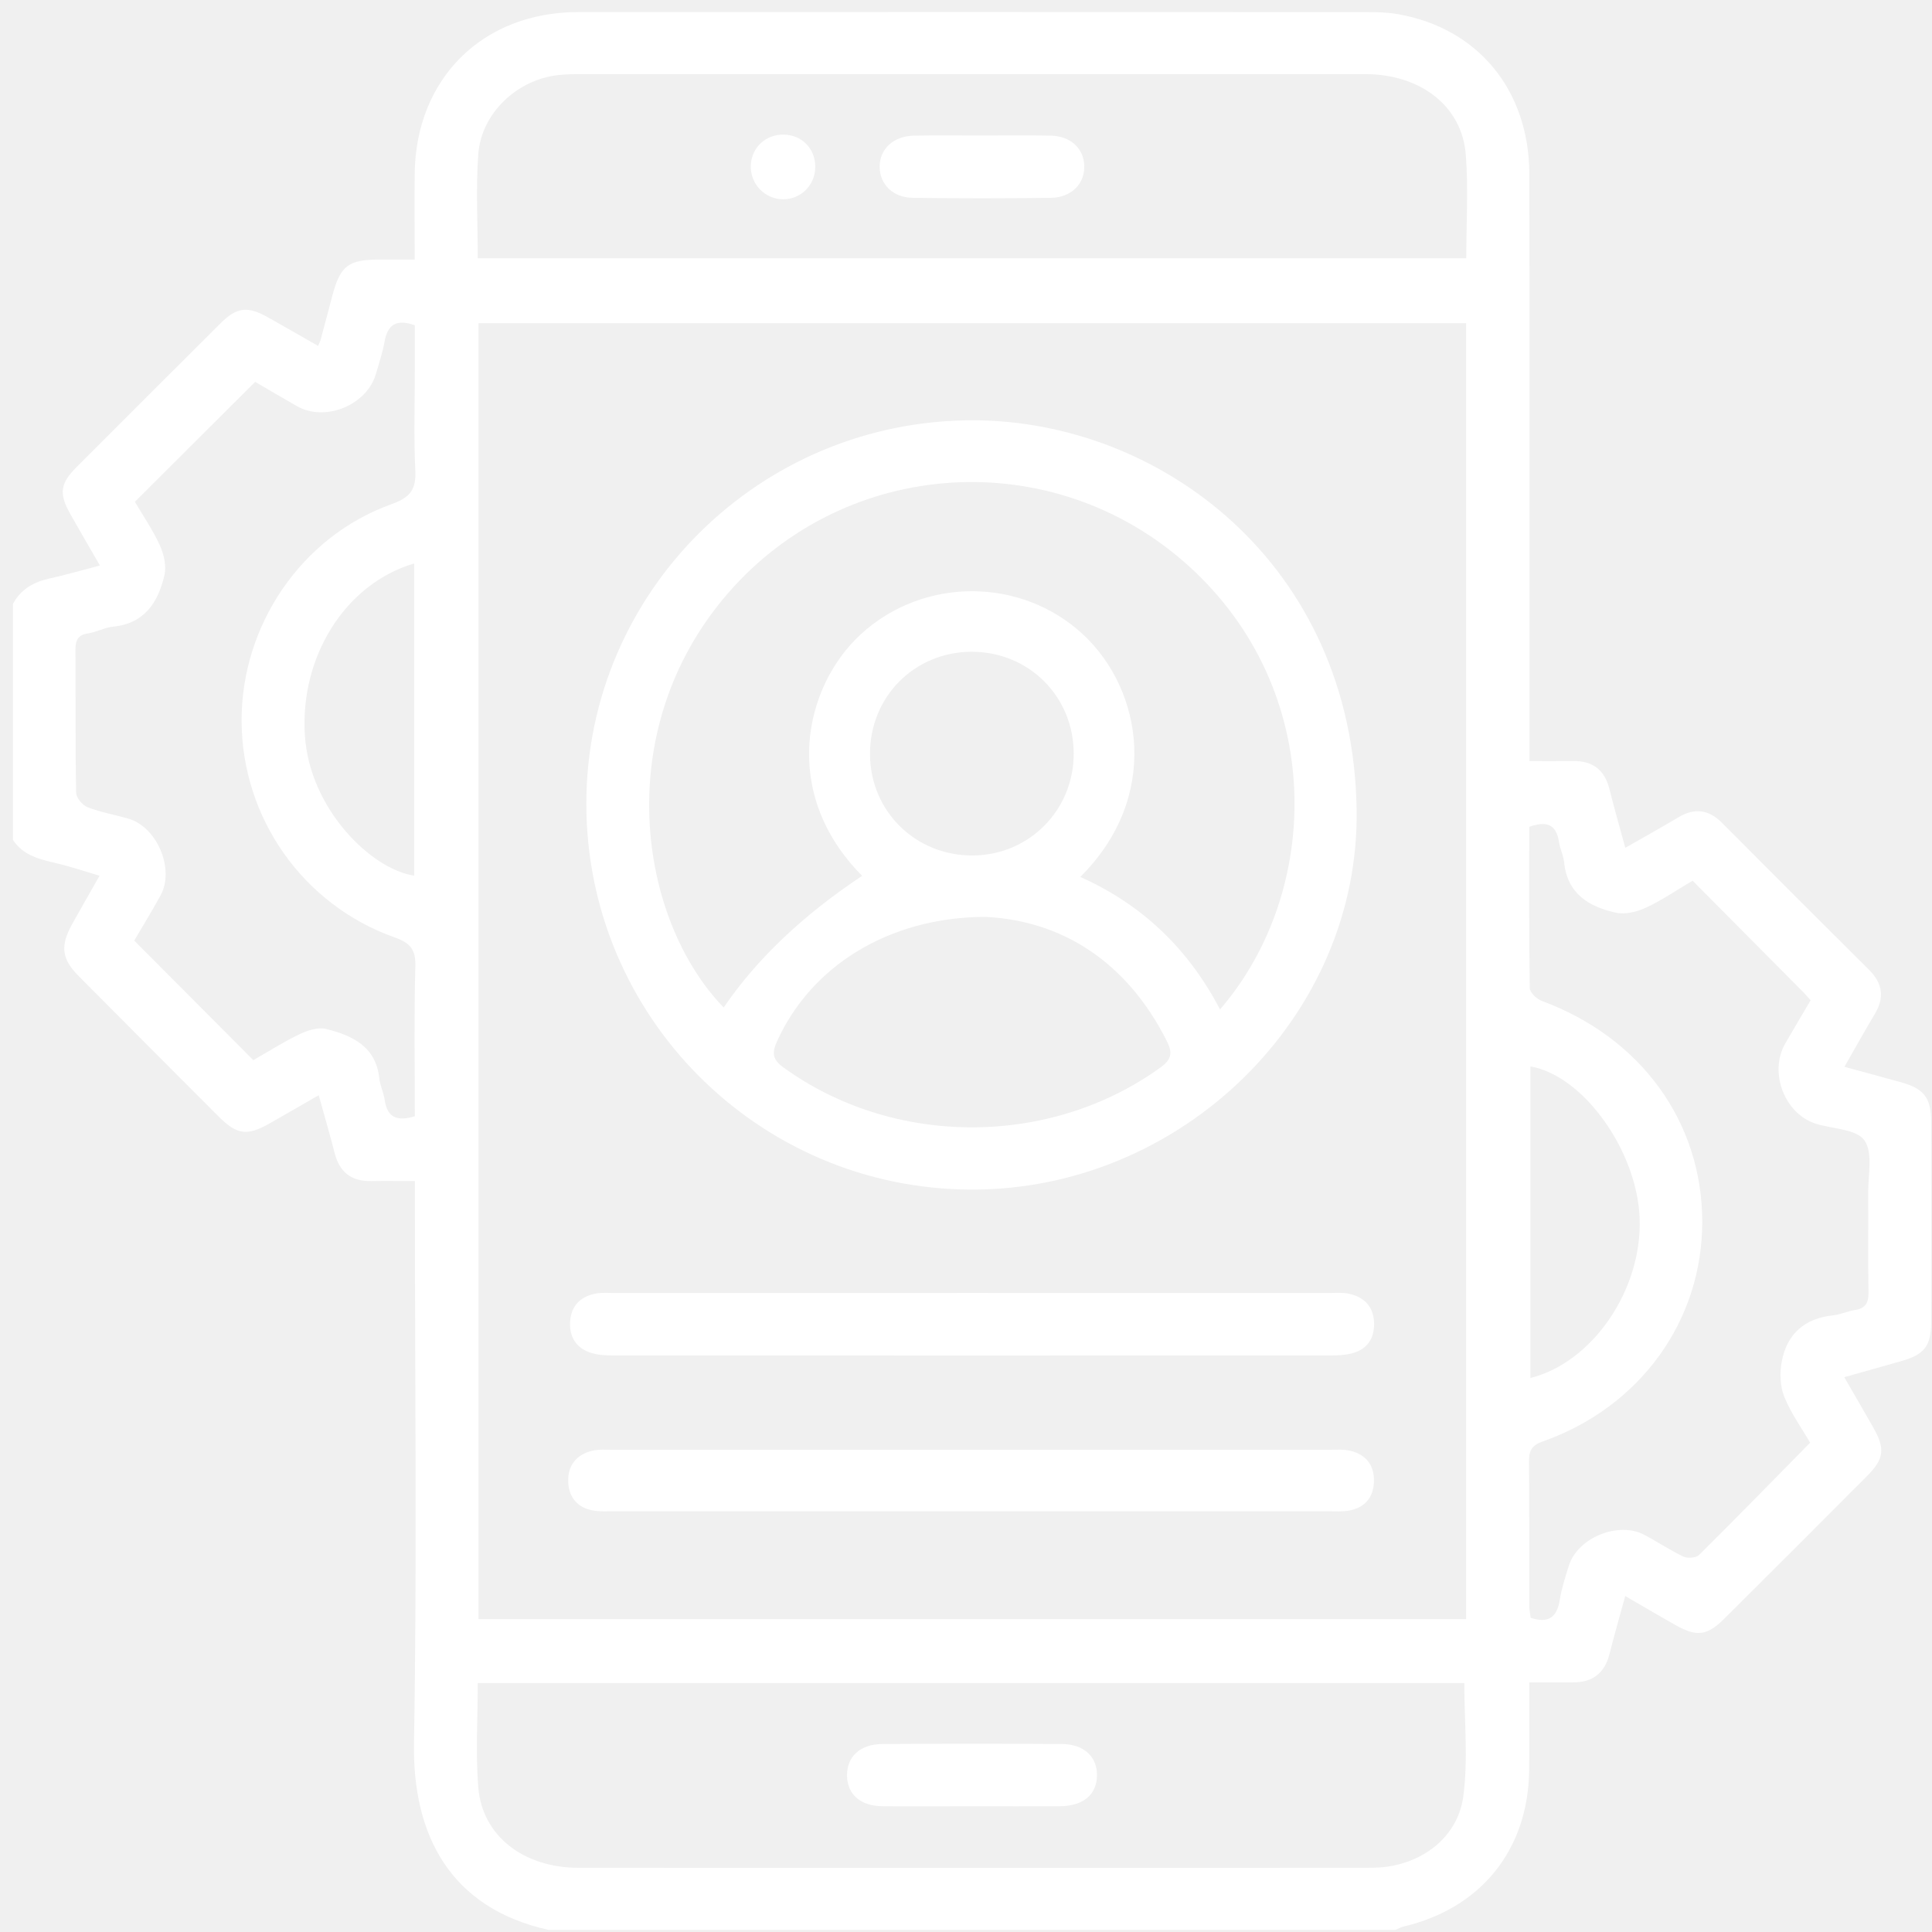
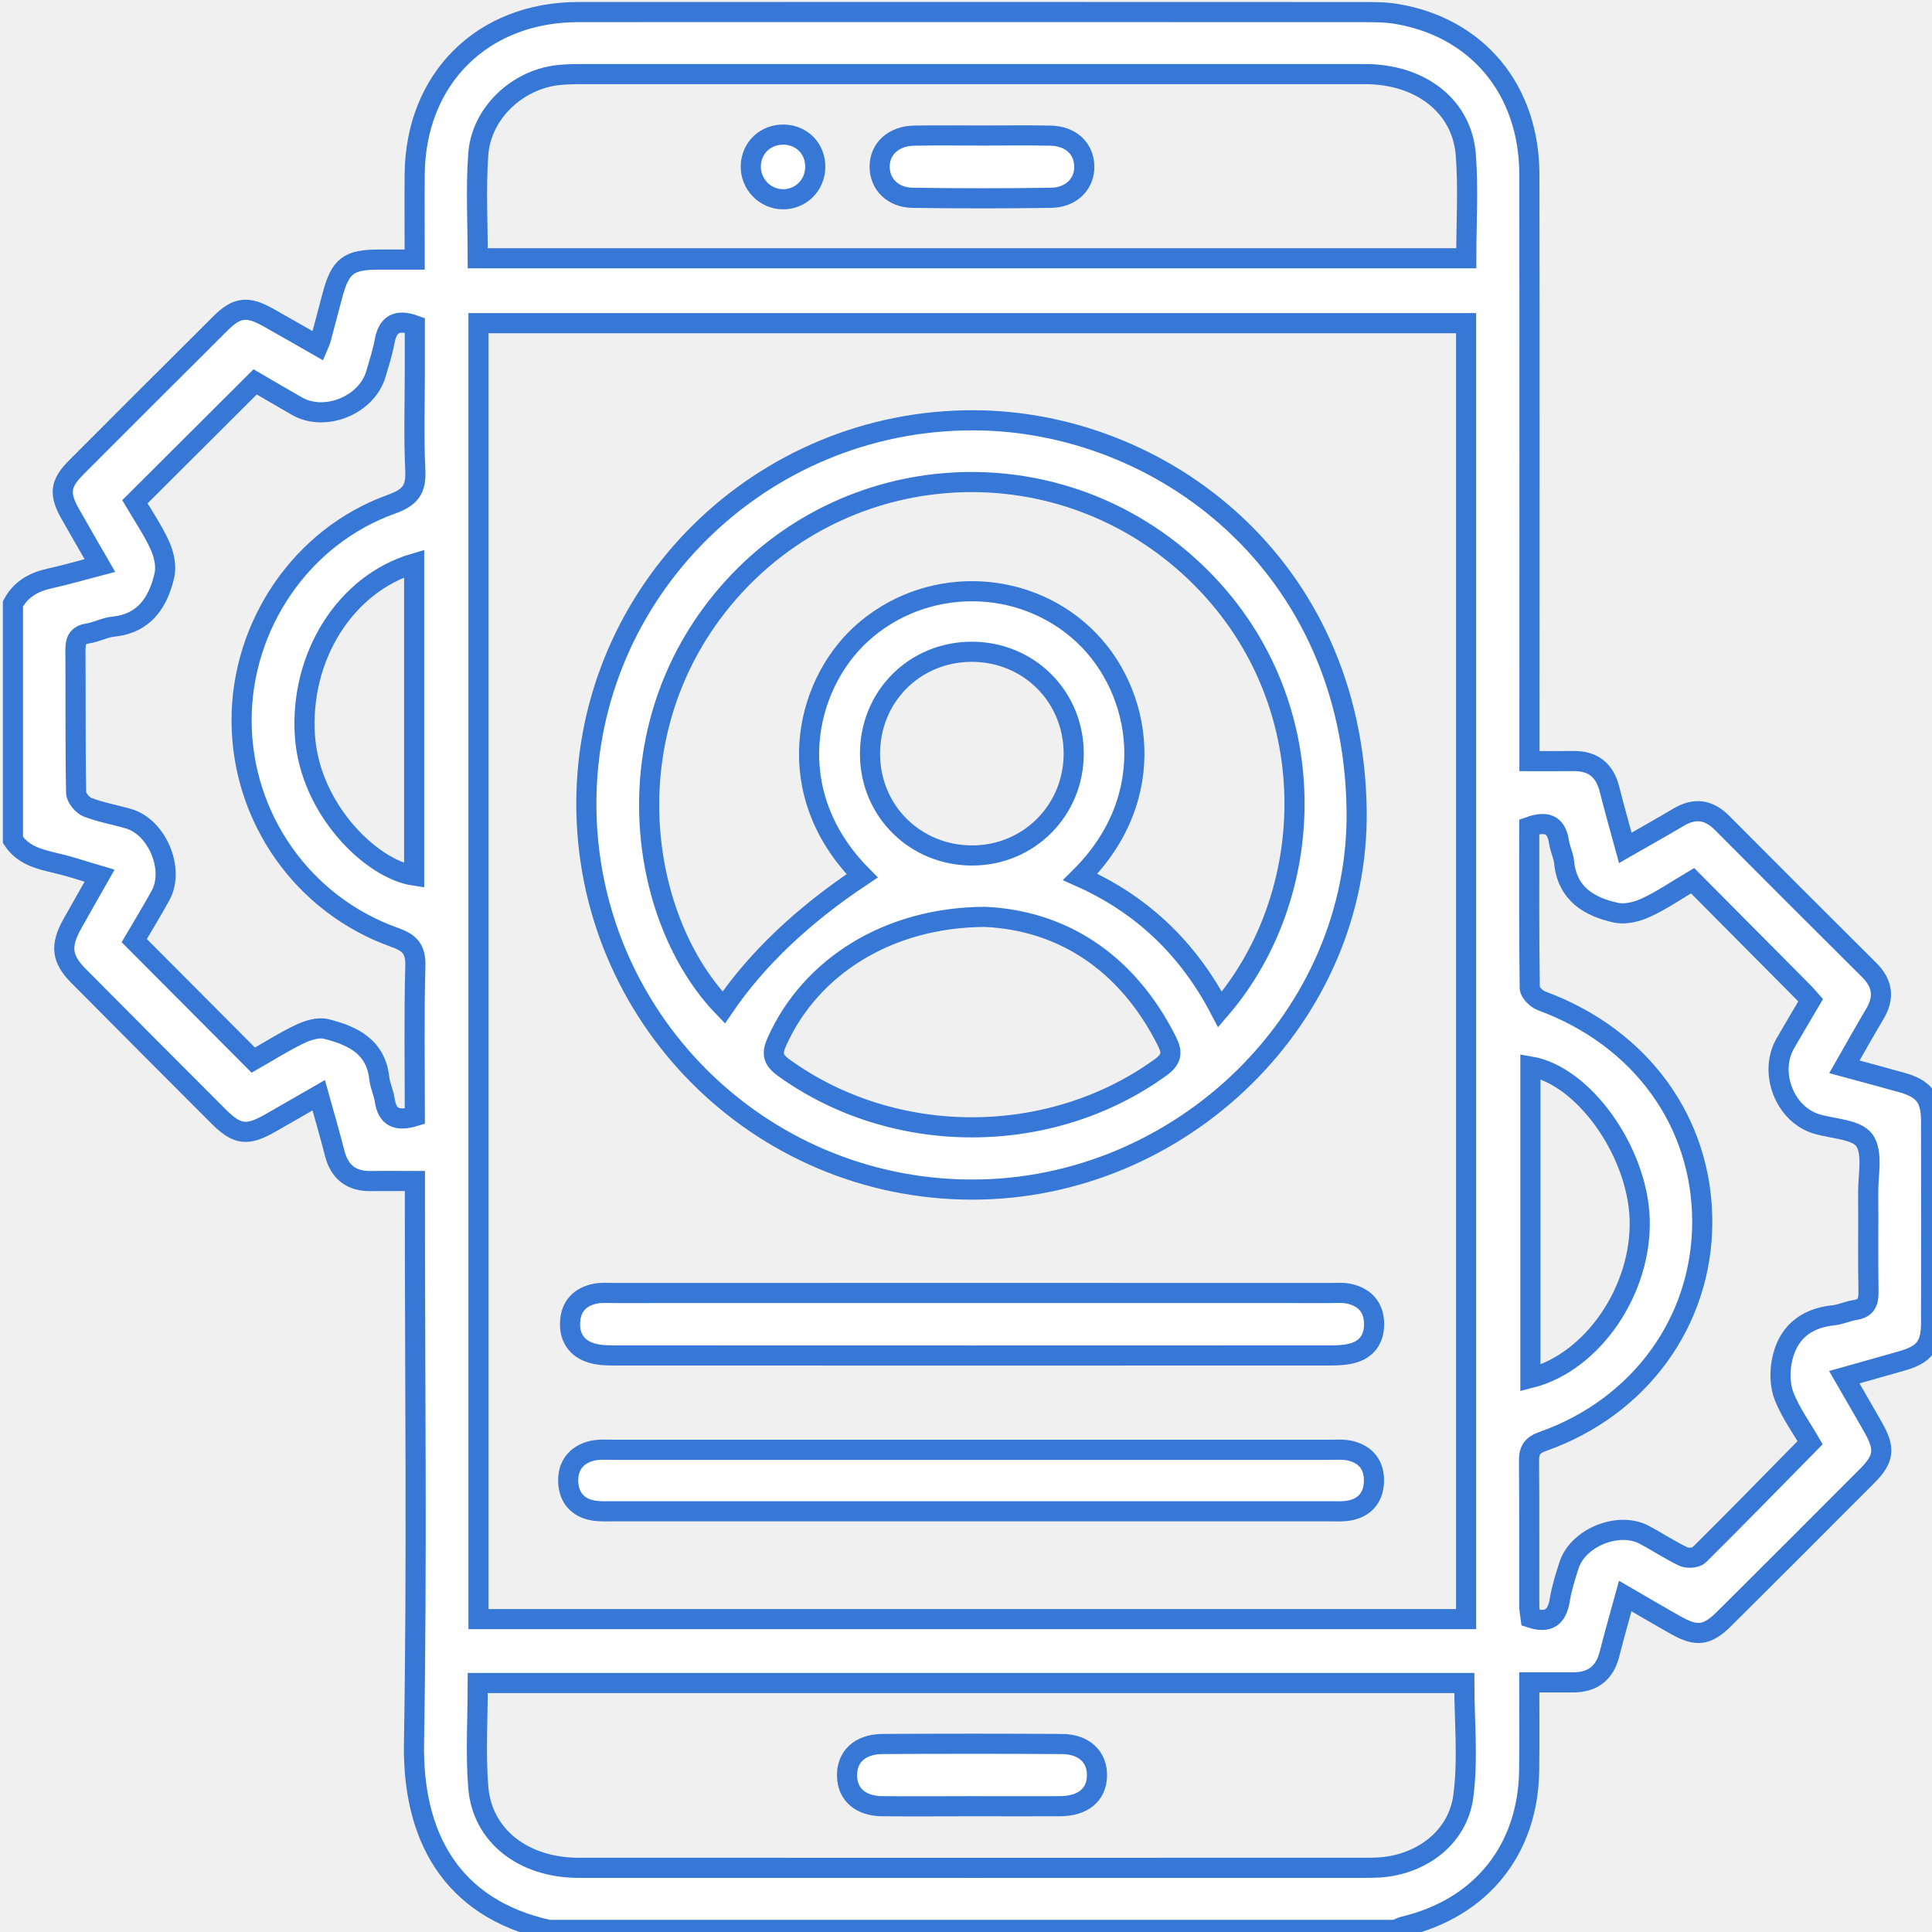
- <svg xmlns="http://www.w3.org/2000/svg" width="96" height="96" viewBox="0 0 96 96">
+ <svg xmlns="http://www.w3.org/2000/svg" width="96" height="96" viewBox="0 0 96 96" stroke="#3777D5">
  <g id="Group">
    <path id="Vector" d="M94.475 53.782C93.562 53.523 92.642 53.282 91.648 53.011C92.177 52.083 92.659 51.223 93.164 50.373C93.647 49.562 93.545 48.861 92.876 48.195C90.434 45.768 88 43.334 85.571 40.892C84.907 40.223 84.206 40.126 83.395 40.614C82.547 41.121 81.682 41.598 80.76 42.128C80.481 41.101 80.21 40.156 79.971 39.204C79.73 38.252 79.136 37.799 78.159 37.816C77.483 37.826 76.806 37.819 75.998 37.819V36.673C75.998 27.336 76.008 18.002 75.993 8.666C75.986 4.456 73.412 1.366 69.392 0.692C68.907 0.61 68.405 0.602 67.91 0.602C54.849 0.597 41.79 0.595 28.729 0.6C23.977 0.602 20.648 3.907 20.606 8.656C20.593 10.021 20.606 11.383 20.606 12.898C19.992 12.898 19.418 12.895 18.843 12.898C17.302 12.9 16.906 13.206 16.508 14.715C16.317 15.434 16.128 16.152 15.937 16.868C15.914 16.956 15.867 17.038 15.805 17.187C14.959 16.704 14.134 16.227 13.298 15.759C12.301 15.203 11.767 15.262 10.974 16.05C8.577 18.435 6.185 20.824 3.798 23.216C2.987 24.029 2.925 24.532 3.49 25.536C3.959 26.369 4.444 27.195 4.964 28.099C4.086 28.328 3.291 28.564 2.478 28.741C1.682 28.915 1.038 29.271 0.643 30.007V41.733C1.162 42.528 2.005 42.705 2.851 42.906C3.532 43.065 4.196 43.294 4.947 43.515C4.467 44.361 4.024 45.134 3.589 45.912C2.987 46.991 3.059 47.645 3.902 48.493C6.217 50.825 8.537 53.153 10.859 55.475C11.782 56.397 12.274 56.457 13.405 55.818C14.186 55.375 14.959 54.925 15.837 54.421C16.118 55.43 16.389 56.362 16.63 57.302C16.874 58.252 17.468 58.705 18.443 58.687C19.119 58.675 19.795 58.685 20.616 58.685V59.826C20.616 68.752 20.725 77.681 20.571 86.605C20.492 91.177 22.364 94.81 27.262 95.896H69.335C69.476 95.837 69.611 95.76 69.755 95.725C73.589 94.817 75.928 91.921 75.983 87.985C76.003 86.562 75.988 85.14 75.988 83.596H78.166C79.131 83.596 79.733 83.141 79.974 82.191C80.208 81.261 80.474 80.339 80.757 79.305C81.627 79.809 82.443 80.292 83.271 80.757C84.305 81.341 84.827 81.279 85.673 80.438C88.05 78.076 90.419 75.707 92.781 73.335C93.624 72.487 93.679 71.985 93.082 70.933C92.627 70.127 92.157 69.329 91.64 68.431C92.652 68.146 93.592 67.887 94.527 67.616C95.611 67.303 95.951 66.868 95.954 65.756C95.962 62.404 95.962 59.055 95.954 55.706C95.951 54.55 95.599 54.097 94.477 53.782H94.475ZM19.45 25.054C14.982 26.652 11.988 31.068 12.005 35.827C12.02 40.636 15.046 44.96 19.614 46.581C20.38 46.855 20.661 47.173 20.638 48.008C20.571 50.482 20.613 52.959 20.613 55.465C19.703 55.743 19.238 55.505 19.117 54.664C19.064 54.299 18.888 53.951 18.848 53.585C18.677 51.994 17.503 51.452 16.203 51.129C15.807 51.029 15.285 51.198 14.89 51.387C14.084 51.773 13.326 52.258 12.587 52.678C10.601 50.684 8.656 48.732 6.67 46.738C7.08 46.036 7.552 45.271 7.982 44.485C8.686 43.192 7.813 41.106 6.401 40.686C5.717 40.484 5.006 40.365 4.345 40.109C4.094 40.009 3.785 39.636 3.783 39.385C3.738 37.028 3.765 34.671 3.748 32.314C3.746 31.844 3.848 31.553 4.372 31.474C4.797 31.407 5.2 31.18 5.625 31.138C7.184 30.981 7.858 29.925 8.169 28.589C8.276 28.129 8.147 27.543 7.943 27.098C7.587 26.317 7.09 25.596 6.702 24.934C8.691 22.953 10.638 21.011 12.679 18.974C13.271 19.317 14.009 19.758 14.758 20.183C16.15 20.976 18.219 20.138 18.674 18.596C18.831 18.062 19.007 17.53 19.107 16.983C19.258 16.135 19.689 15.829 20.613 16.165V18.34C20.613 20.016 20.556 21.692 20.636 23.363C20.683 24.32 20.395 24.715 19.45 25.054ZM20.579 27.998V43.51C18.453 43.194 15.395 40.211 15.151 36.563C14.887 32.632 17.16 29.005 20.579 27.998ZM72.709 89.27C72.433 91.306 70.647 92.637 68.581 92.791C68.335 92.808 68.086 92.811 67.838 92.811C54.811 92.813 41.785 92.816 28.759 92.811C26.019 92.811 23.963 91.229 23.766 88.82C23.629 87.132 23.739 85.421 23.739 83.629H72.761C72.761 85.531 72.957 87.43 72.709 89.27ZM72.85 80.453H23.776V16.058H72.85V80.453ZM72.858 12.833H23.739C23.739 11.073 23.642 9.367 23.764 7.674C23.91 5.63 25.691 3.957 27.737 3.73C28.075 3.695 28.416 3.683 28.756 3.683C41.783 3.681 54.811 3.681 67.838 3.683C70.58 3.686 72.639 5.264 72.833 7.671C72.967 9.359 72.858 11.07 72.858 12.833ZM92.844 64.205C92.853 64.729 92.704 65.013 92.167 65.095C91.802 65.152 91.454 65.321 91.088 65.358C89.678 65.505 88.798 66.276 88.537 67.638C88.428 68.2 88.448 68.867 88.654 69.389C88.982 70.212 89.519 70.953 89.944 71.686C88.082 73.578 86.267 75.441 84.42 77.271C84.27 77.415 83.853 77.442 83.646 77.345C82.975 77.027 82.356 76.609 81.697 76.261C80.409 75.582 78.392 76.41 77.957 77.795C77.781 78.355 77.597 78.922 77.505 79.499C77.368 80.356 76.95 80.68 76.058 80.389C76.035 80.205 75.991 79.998 75.988 79.79C75.983 77.403 75.998 75.016 75.976 72.629C75.971 72.099 76.093 71.826 76.654 71.627C81.496 69.918 84.581 65.644 84.584 60.721C84.586 55.743 81.528 51.546 76.607 49.734C76.356 49.642 76.018 49.319 76.013 49.097C75.973 46.434 75.988 43.771 75.988 41.084C76.809 40.793 77.331 40.922 77.468 41.847C77.515 42.182 77.686 42.501 77.719 42.837C77.873 44.403 78.95 45.057 80.29 45.35C80.752 45.452 81.334 45.31 81.779 45.104C82.56 44.746 83.278 44.249 84.104 43.761C85.986 45.656 87.801 47.481 89.611 49.306C89.721 49.416 89.818 49.535 89.969 49.704C89.549 50.417 89.124 51.129 88.709 51.85C87.876 53.297 88.684 55.373 90.263 55.848C91.086 56.096 92.247 56.109 92.642 56.663C93.075 57.273 92.821 58.384 92.829 59.274C92.844 60.918 92.814 62.561 92.844 64.205ZM76.045 68.474V52.991C78.666 53.436 81.349 57.173 81.473 60.537C81.603 64.075 79.151 67.688 76.045 68.474Z" fill="white" />
    <path id="Vector_2" d="M48.267 59.11C58.703 59.137 67.572 50.52 67.41 40.221C67.216 27.993 57.629 20.901 48.364 20.884C37.777 20.867 29.157 29.385 29.135 39.898C29.115 50.485 37.678 59.085 48.267 59.11ZM57.664 53.041C52.176 57.012 44.394 57.007 38.921 53.036C38.357 52.626 38.364 52.29 38.615 51.733C40.279 48.048 44.118 45.577 48.944 45.559C52.708 45.731 55.98 47.74 57.989 51.75C58.275 52.32 58.211 52.645 57.664 53.041ZM43.23 37.486C43.213 34.634 45.428 32.396 48.272 32.386C51.117 32.379 53.355 34.609 53.352 37.453C53.35 40.253 51.144 42.483 48.355 42.508C45.505 42.533 43.245 40.32 43.23 37.486ZM36.156 29.497C42.022 22.712 52.323 22.043 59.046 28.105C65.911 34.296 65.692 44.284 60.622 50.159C59.059 47.163 56.766 44.95 53.678 43.575C57.676 39.607 56.773 34.306 53.854 31.561C50.774 28.666 45.905 28.652 42.785 31.506C39.953 34.097 38.757 39.41 42.84 43.52C39.891 45.478 37.597 47.658 35.96 50.062C31.74 45.711 30.276 36.3 36.156 29.497Z" fill="white" />
    <path id="Vector_3" d="M29.383 67.228C29.759 67.345 30.179 67.352 30.579 67.352C42.4 67.357 54.218 67.357 66.038 67.352C66.408 67.352 66.789 67.343 67.144 67.255C67.91 67.072 68.29 66.534 68.278 65.764C68.263 64.938 67.796 64.441 67 64.279C66.702 64.22 66.383 64.249 66.073 64.249C60.148 64.247 54.222 64.247 48.297 64.247C42.372 64.247 36.447 64.247 30.52 64.249C30.211 64.249 29.893 64.22 29.592 64.279C28.839 64.426 28.376 64.888 28.329 65.672C28.282 66.445 28.647 67.002 29.383 67.228Z" fill="white" />
    <path id="Vector_4" d="M29.467 75.055C29.798 75.115 30.146 75.095 30.487 75.095C36.409 75.098 42.332 75.095 48.254 75.095C54.177 75.095 60.1 75.098 66.022 75.095C66.363 75.095 66.711 75.12 67.044 75.058C67.812 74.914 68.238 74.416 68.27 73.641C68.302 72.825 67.89 72.278 67.094 72.087C66.768 72.01 66.415 72.039 66.075 72.039C54.197 72.037 42.322 72.037 30.444 72.039C30.104 72.039 29.751 72.01 29.425 72.087C28.629 72.276 28.202 72.84 28.234 73.638C28.264 74.389 28.689 74.919 29.467 75.055Z" fill="white" />
    <path id="Vector_5" d="M52.748 86.659C49.777 86.64 46.808 86.64 43.839 86.659C42.715 86.669 42.062 87.306 42.089 88.263C42.116 89.176 42.77 89.743 43.849 89.75C45.334 89.763 46.818 89.75 48.302 89.75C49.787 89.75 51.212 89.757 52.663 89.75C53.812 89.743 54.484 89.188 54.508 88.251C54.531 87.299 53.872 86.664 52.748 86.657V86.659Z" fill="white" />
    <path id="Vector_6" d="M52.196 6.739C51.052 6.719 49.908 6.734 48.765 6.734C47.621 6.734 46.537 6.721 45.425 6.739C44.396 6.756 43.702 7.403 43.71 8.293C43.715 9.156 44.366 9.817 45.353 9.829C47.641 9.862 49.928 9.862 52.216 9.829C53.245 9.817 53.912 9.121 53.877 8.226C53.842 7.355 53.188 6.759 52.196 6.739Z" fill="white" />
    <path id="Vector_7" d="M38.959 6.689C38.051 6.669 37.345 7.323 37.307 8.218C37.27 9.131 38.001 9.899 38.911 9.902C39.794 9.904 40.498 9.203 40.51 8.31C40.522 7.403 39.861 6.712 38.959 6.689Z" fill="white" />
  </g>
</svg>
